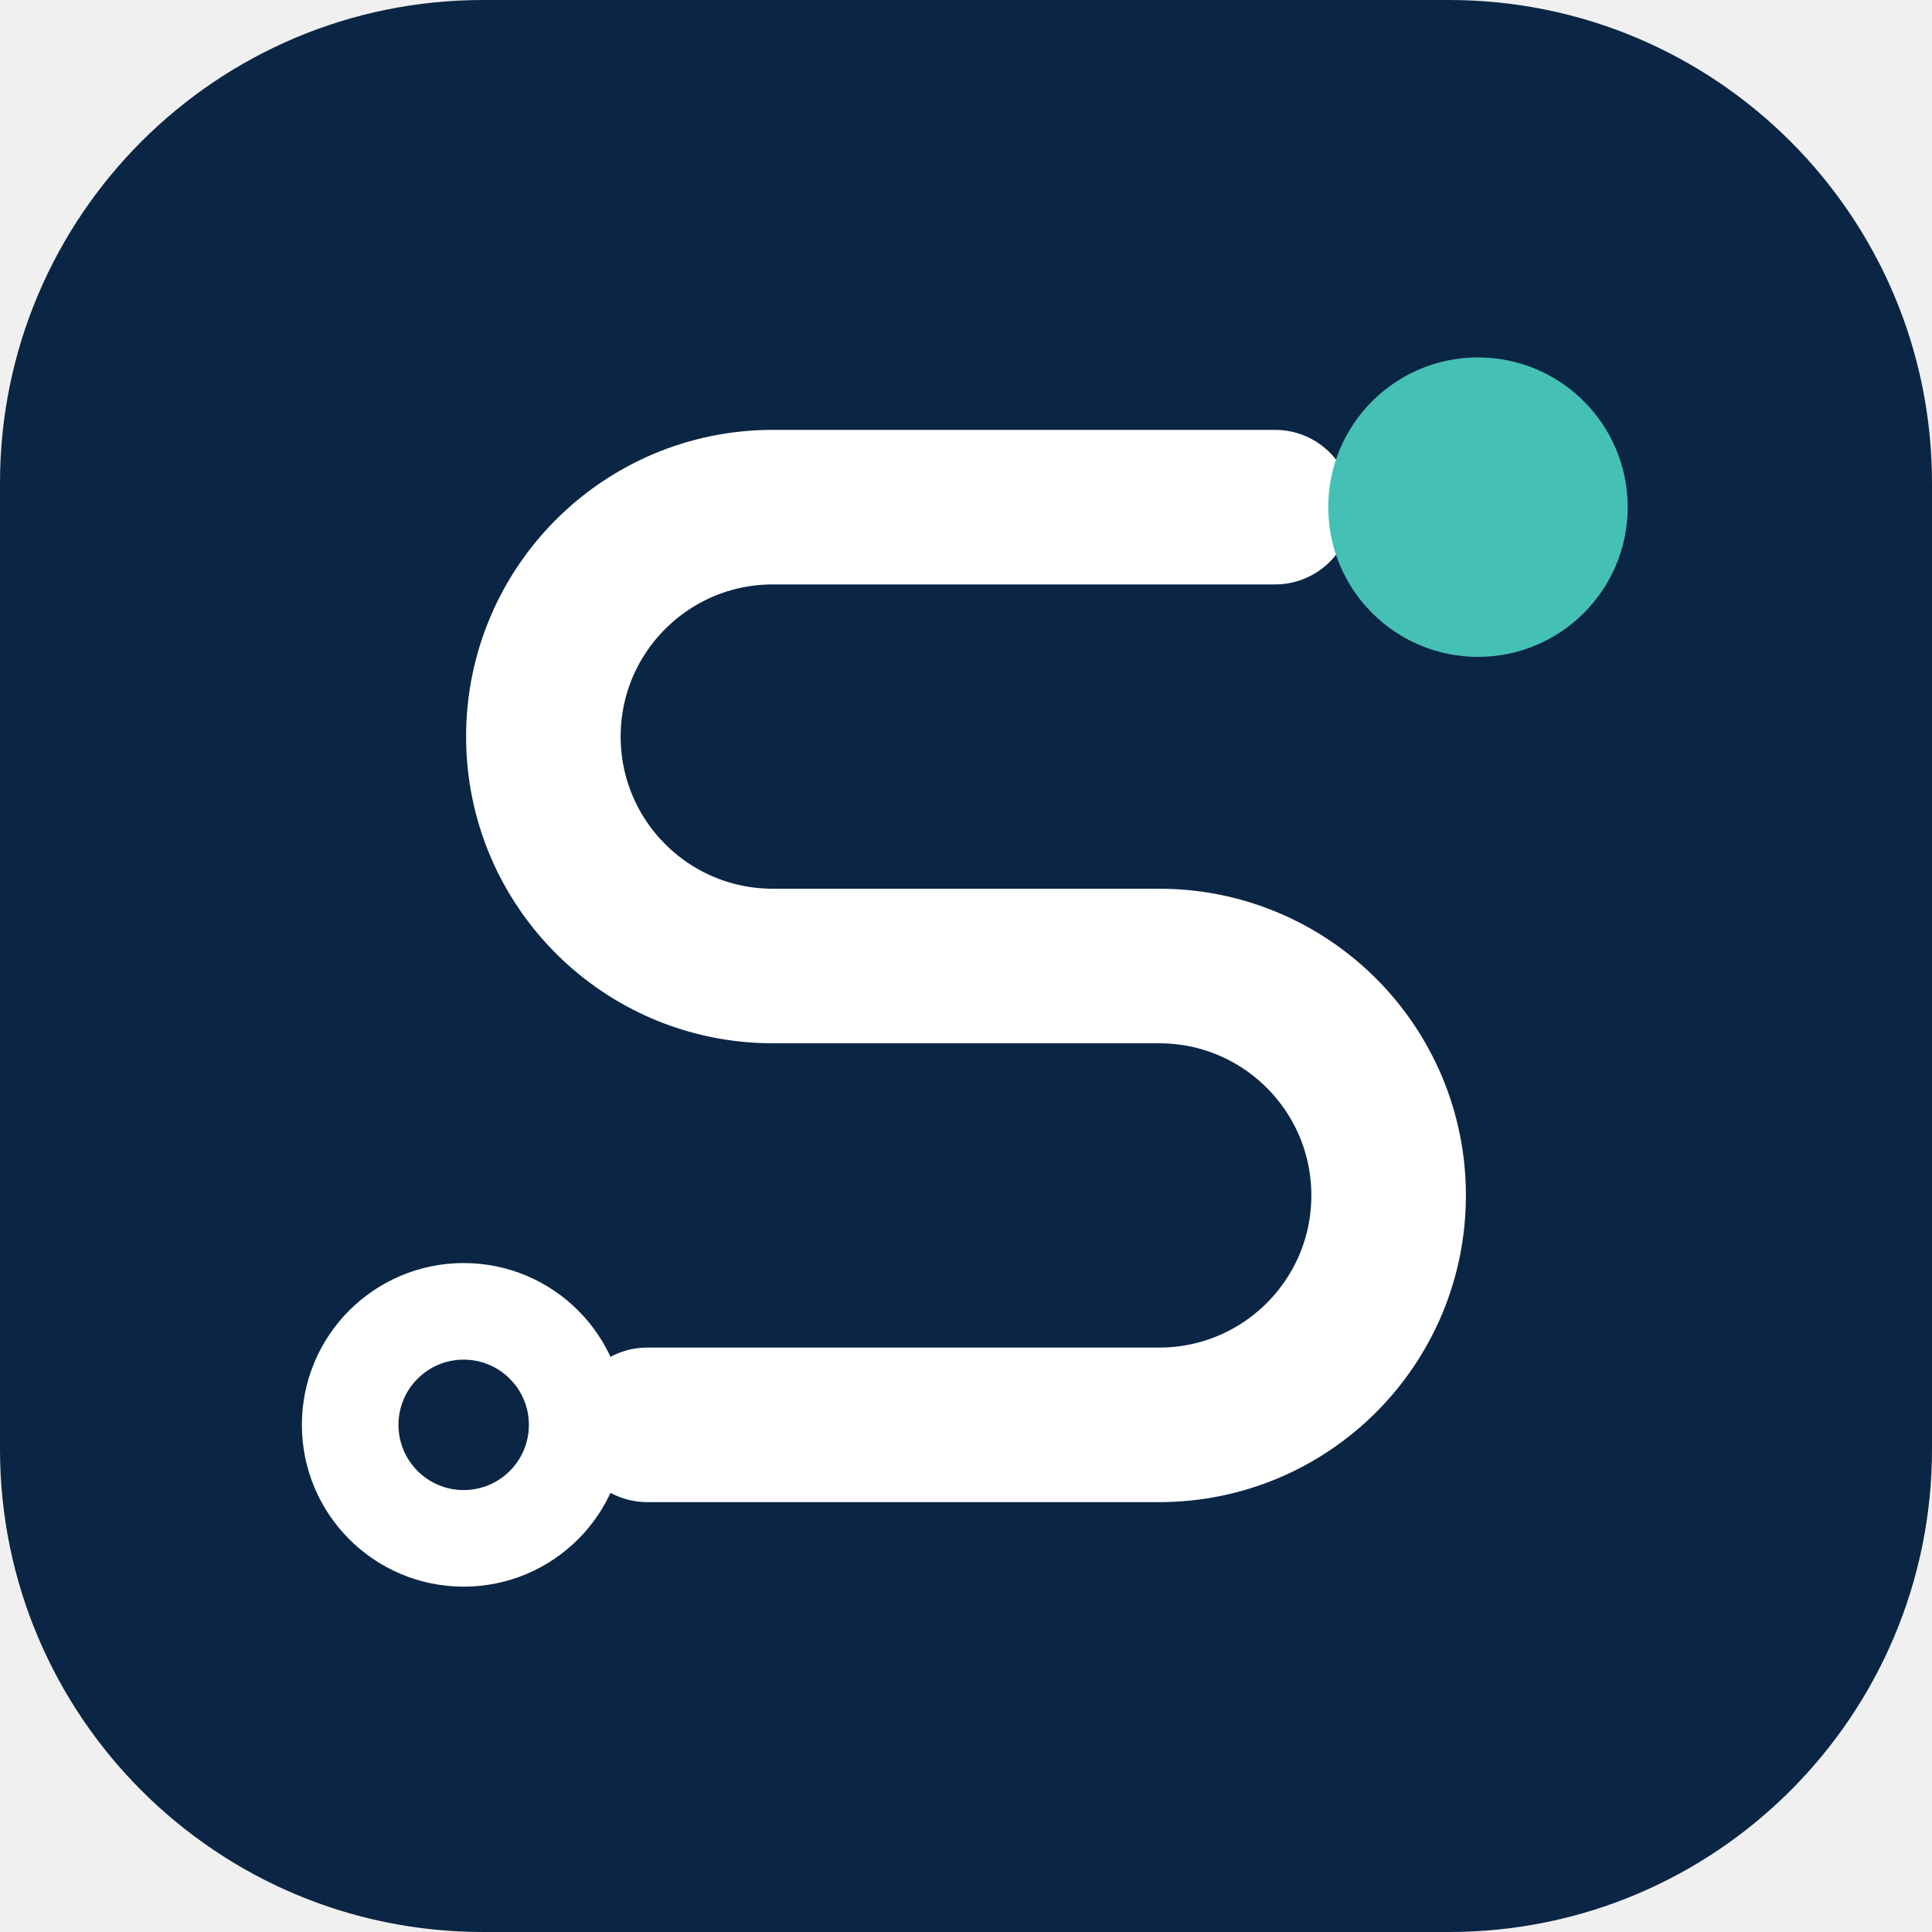
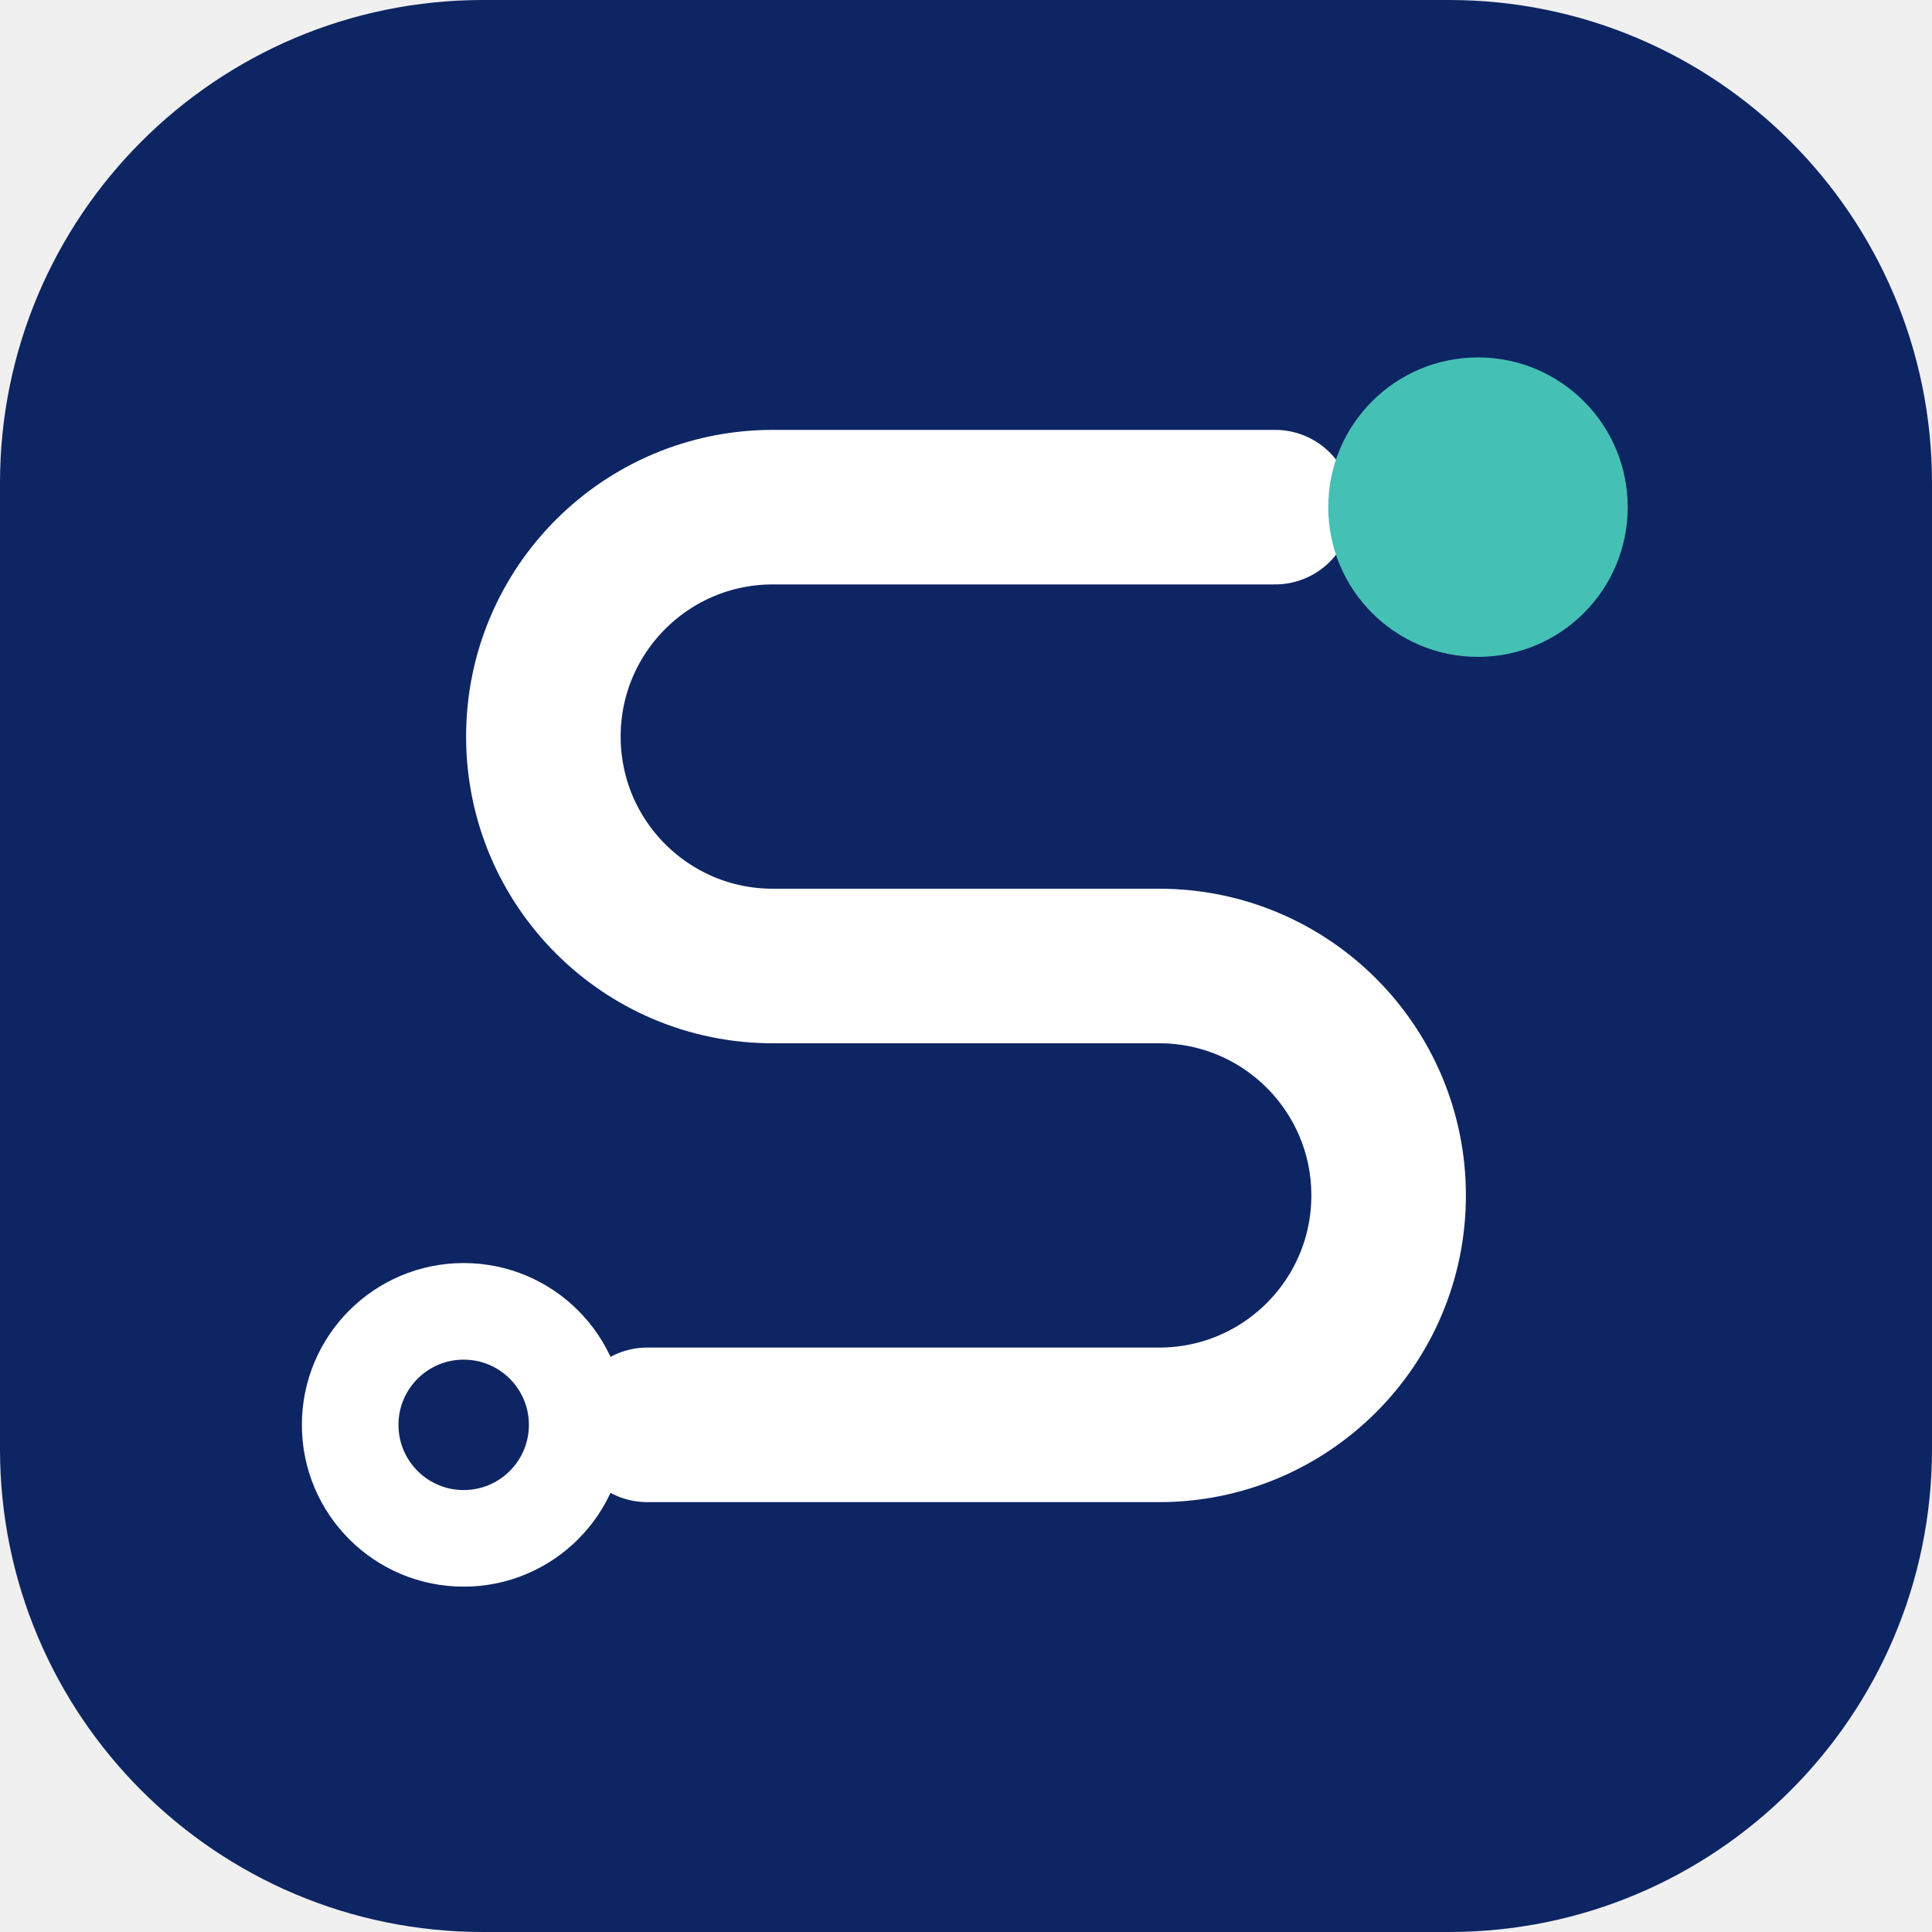
<svg xmlns="http://www.w3.org/2000/svg" viewBox="0 0 40 40">
-   <rect width="40" height="40" rx="10" fill="#0B2545" />
+   <rect width="40" height="40" rx="10" fill="#0E2563" />
  <path d="M13.4 29.5H24a4.75 4.75 0 0 0 0-9.5h-8a4.75 4.75 0 0 1 0-9.5h10.4" fill="none" stroke="#FFFFFF" stroke-width="3.2" stroke-linecap="round" stroke-linejoin="round" />
  <circle cx="9.6" cy="29.5" r="2.35" fill="none" stroke="#FFFFFF" stroke-width="2" />
  <circle cx="30.6" cy="10.5" r="3.1" fill="#45C0B5" />
</svg>
